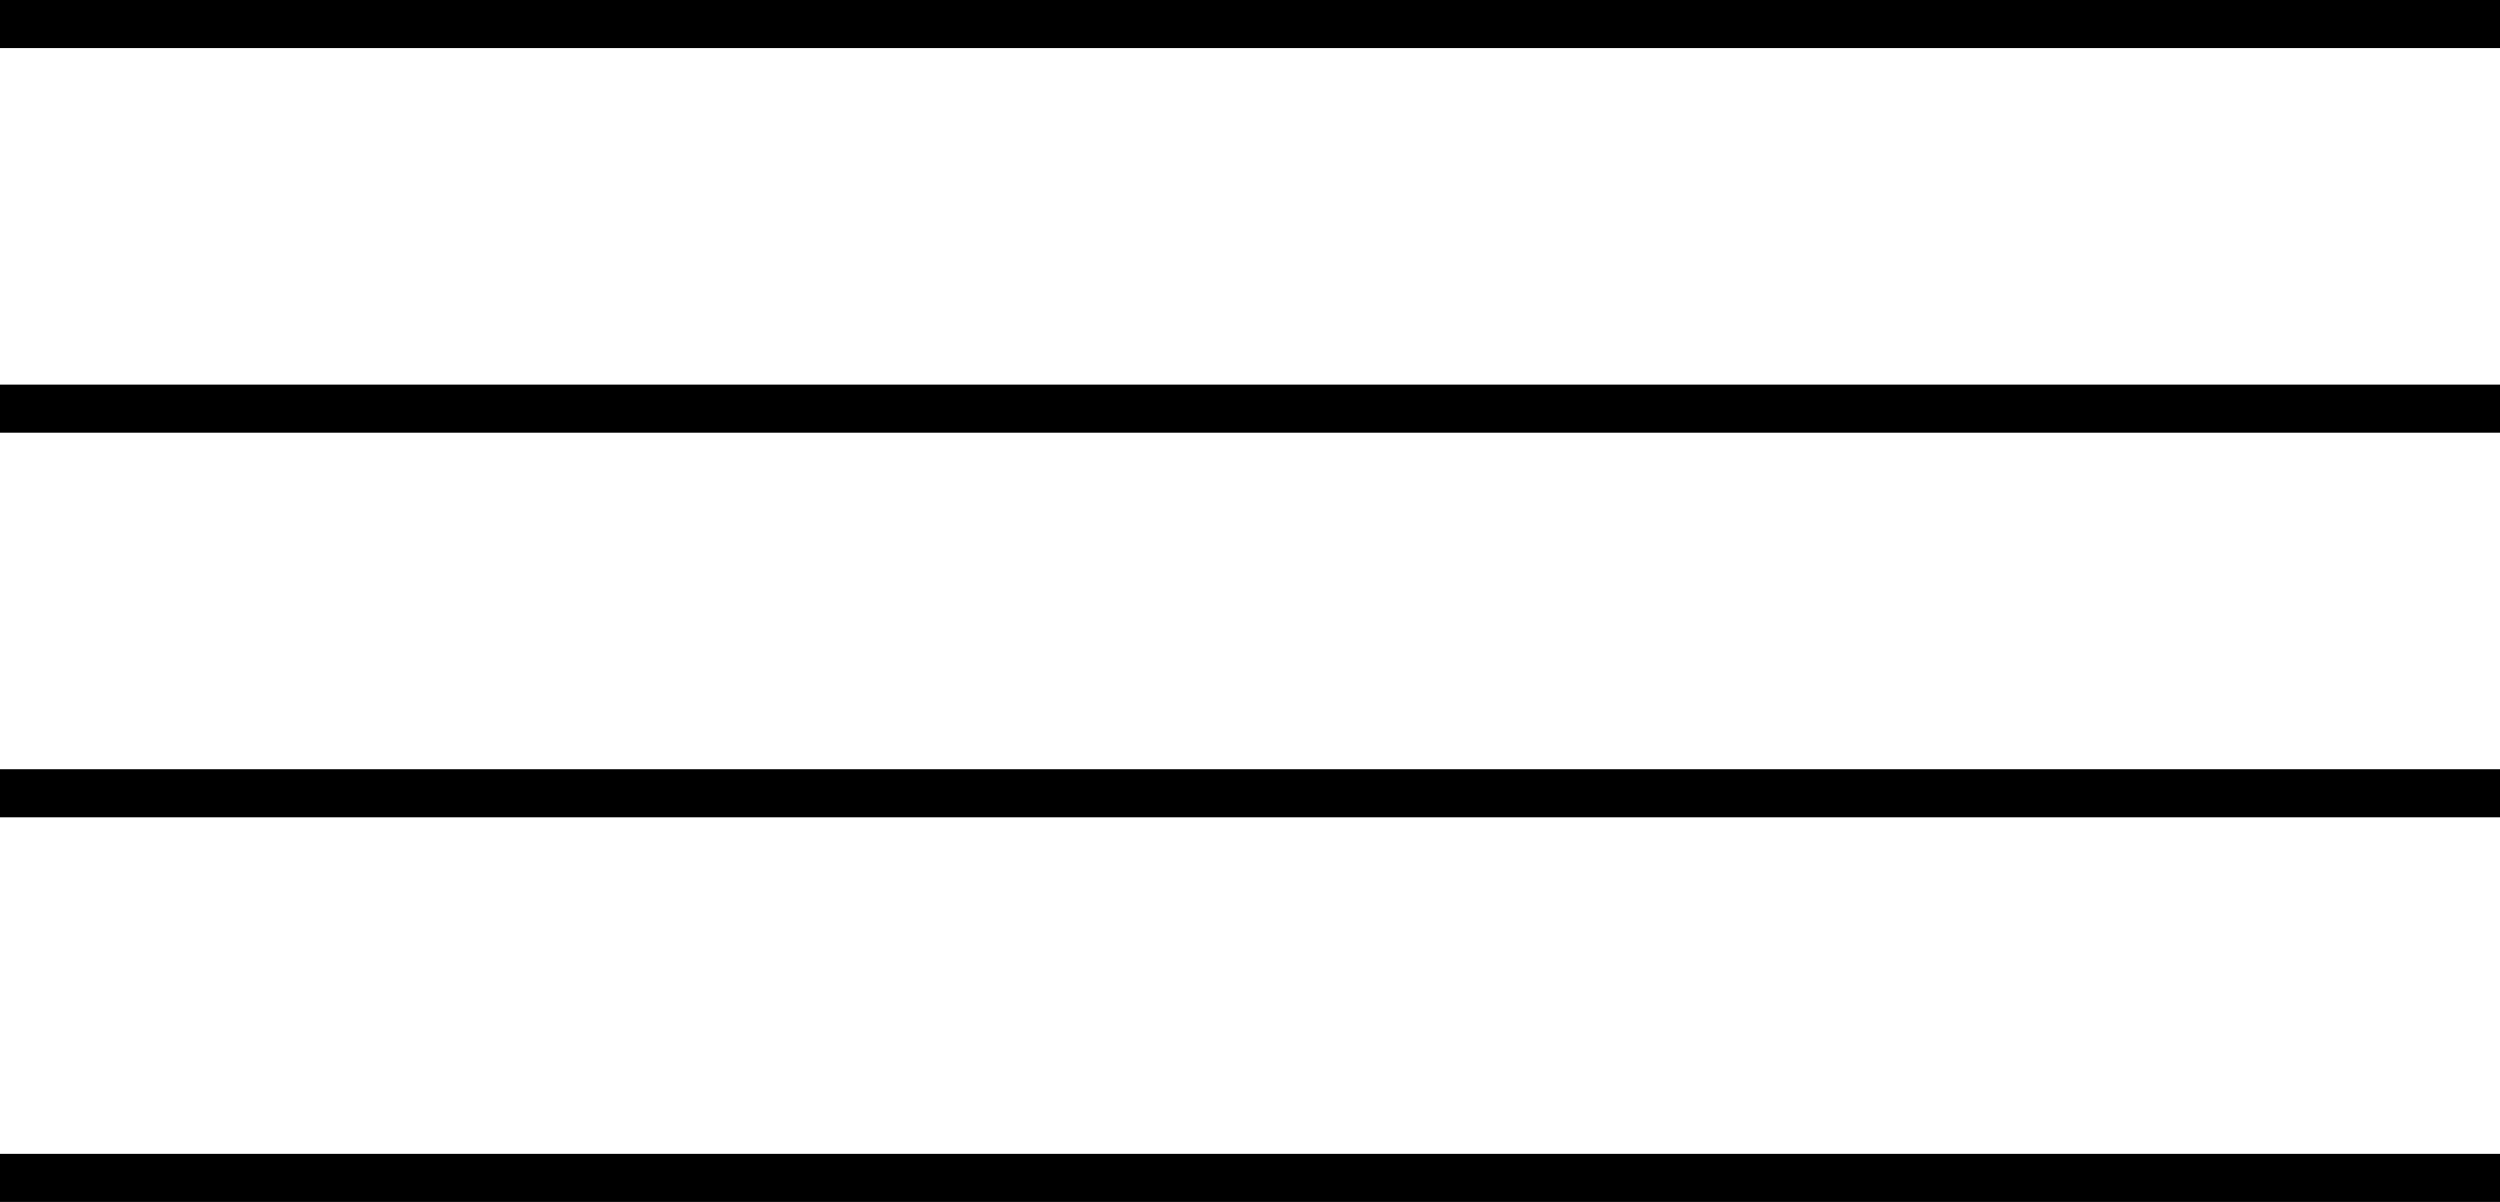
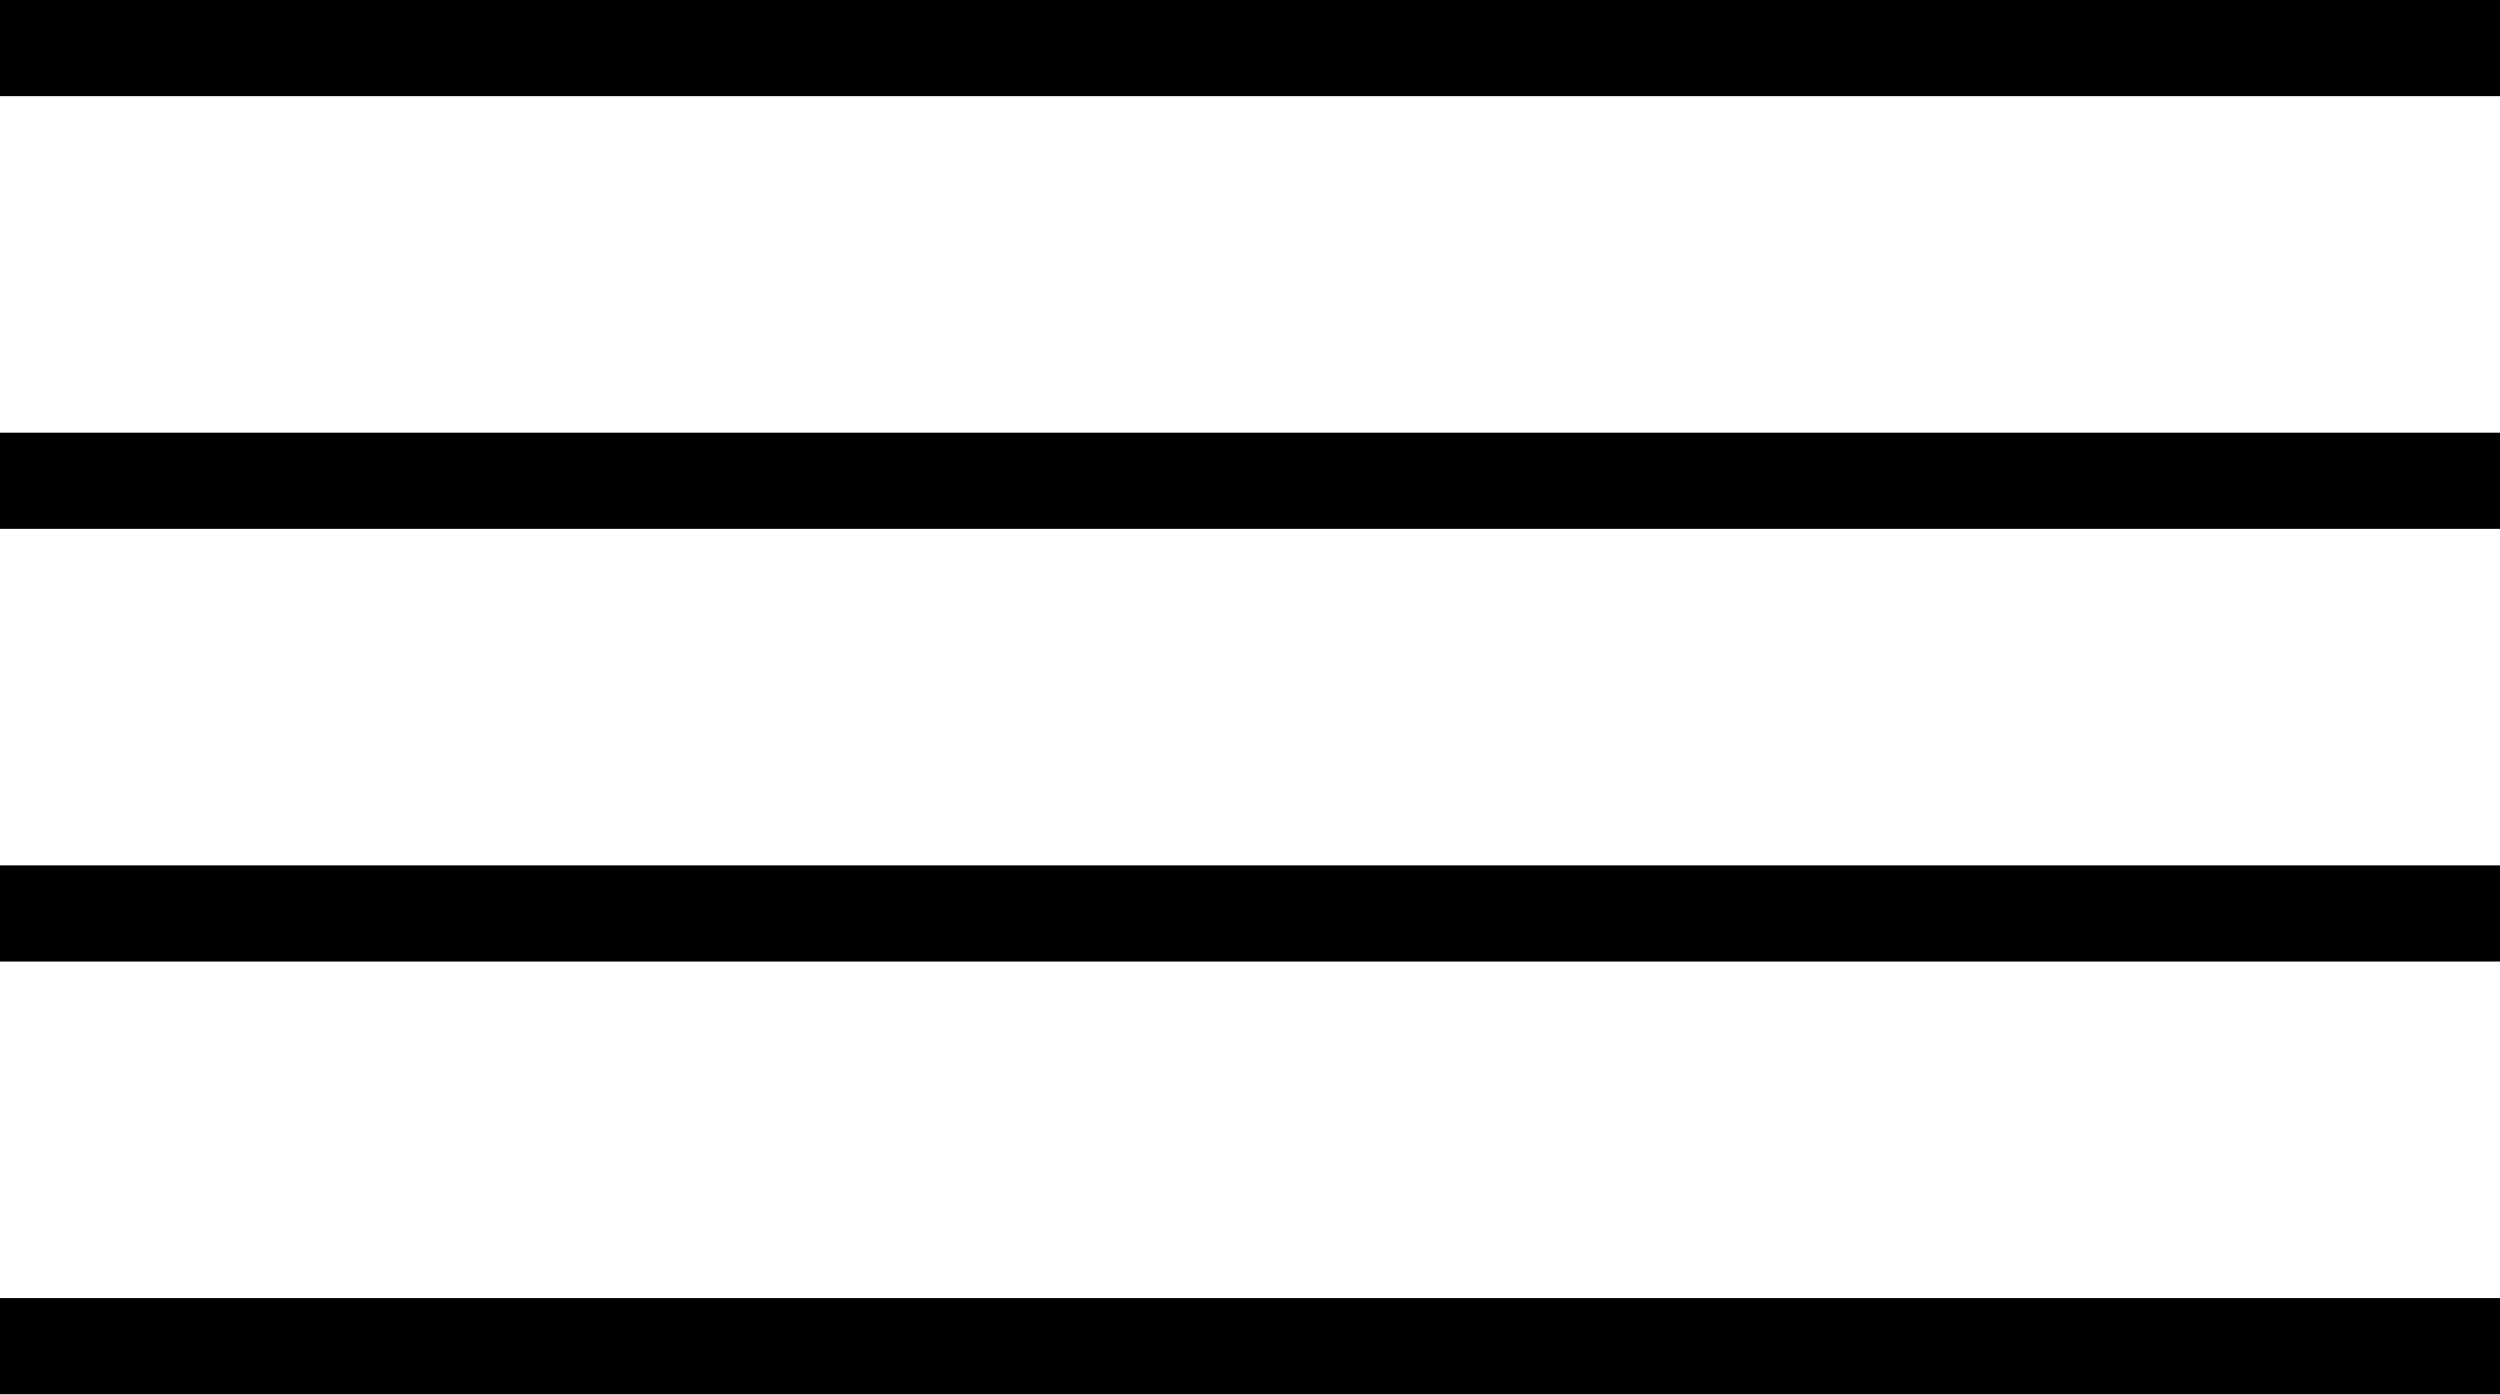
- <svg xmlns="http://www.w3.org/2000/svg" width="52" height="25" viewBox="0 0 52 25" fill="none">
-   <rect width="52" height="1" fill="black" />
-   <rect y="8" width="52" height="1" fill="black" />
-   <rect y="16" width="52" height="1" fill="black" />
-   <rect y="24" width="52" height="1" fill="black" />
+ <svg xmlns="http://www.w3.org/2000/svg" width="52" height="29" viewBox="0 0 52 29" fill="none">
+   <rect width="52" height="2" fill="black" />
+   <rect y="9" width="52" height="2" fill="black" />
+   <rect y="18" width="52" height="2" fill="black" />
+   <rect y="27" width="52" height="2" fill="black" />
</svg>
